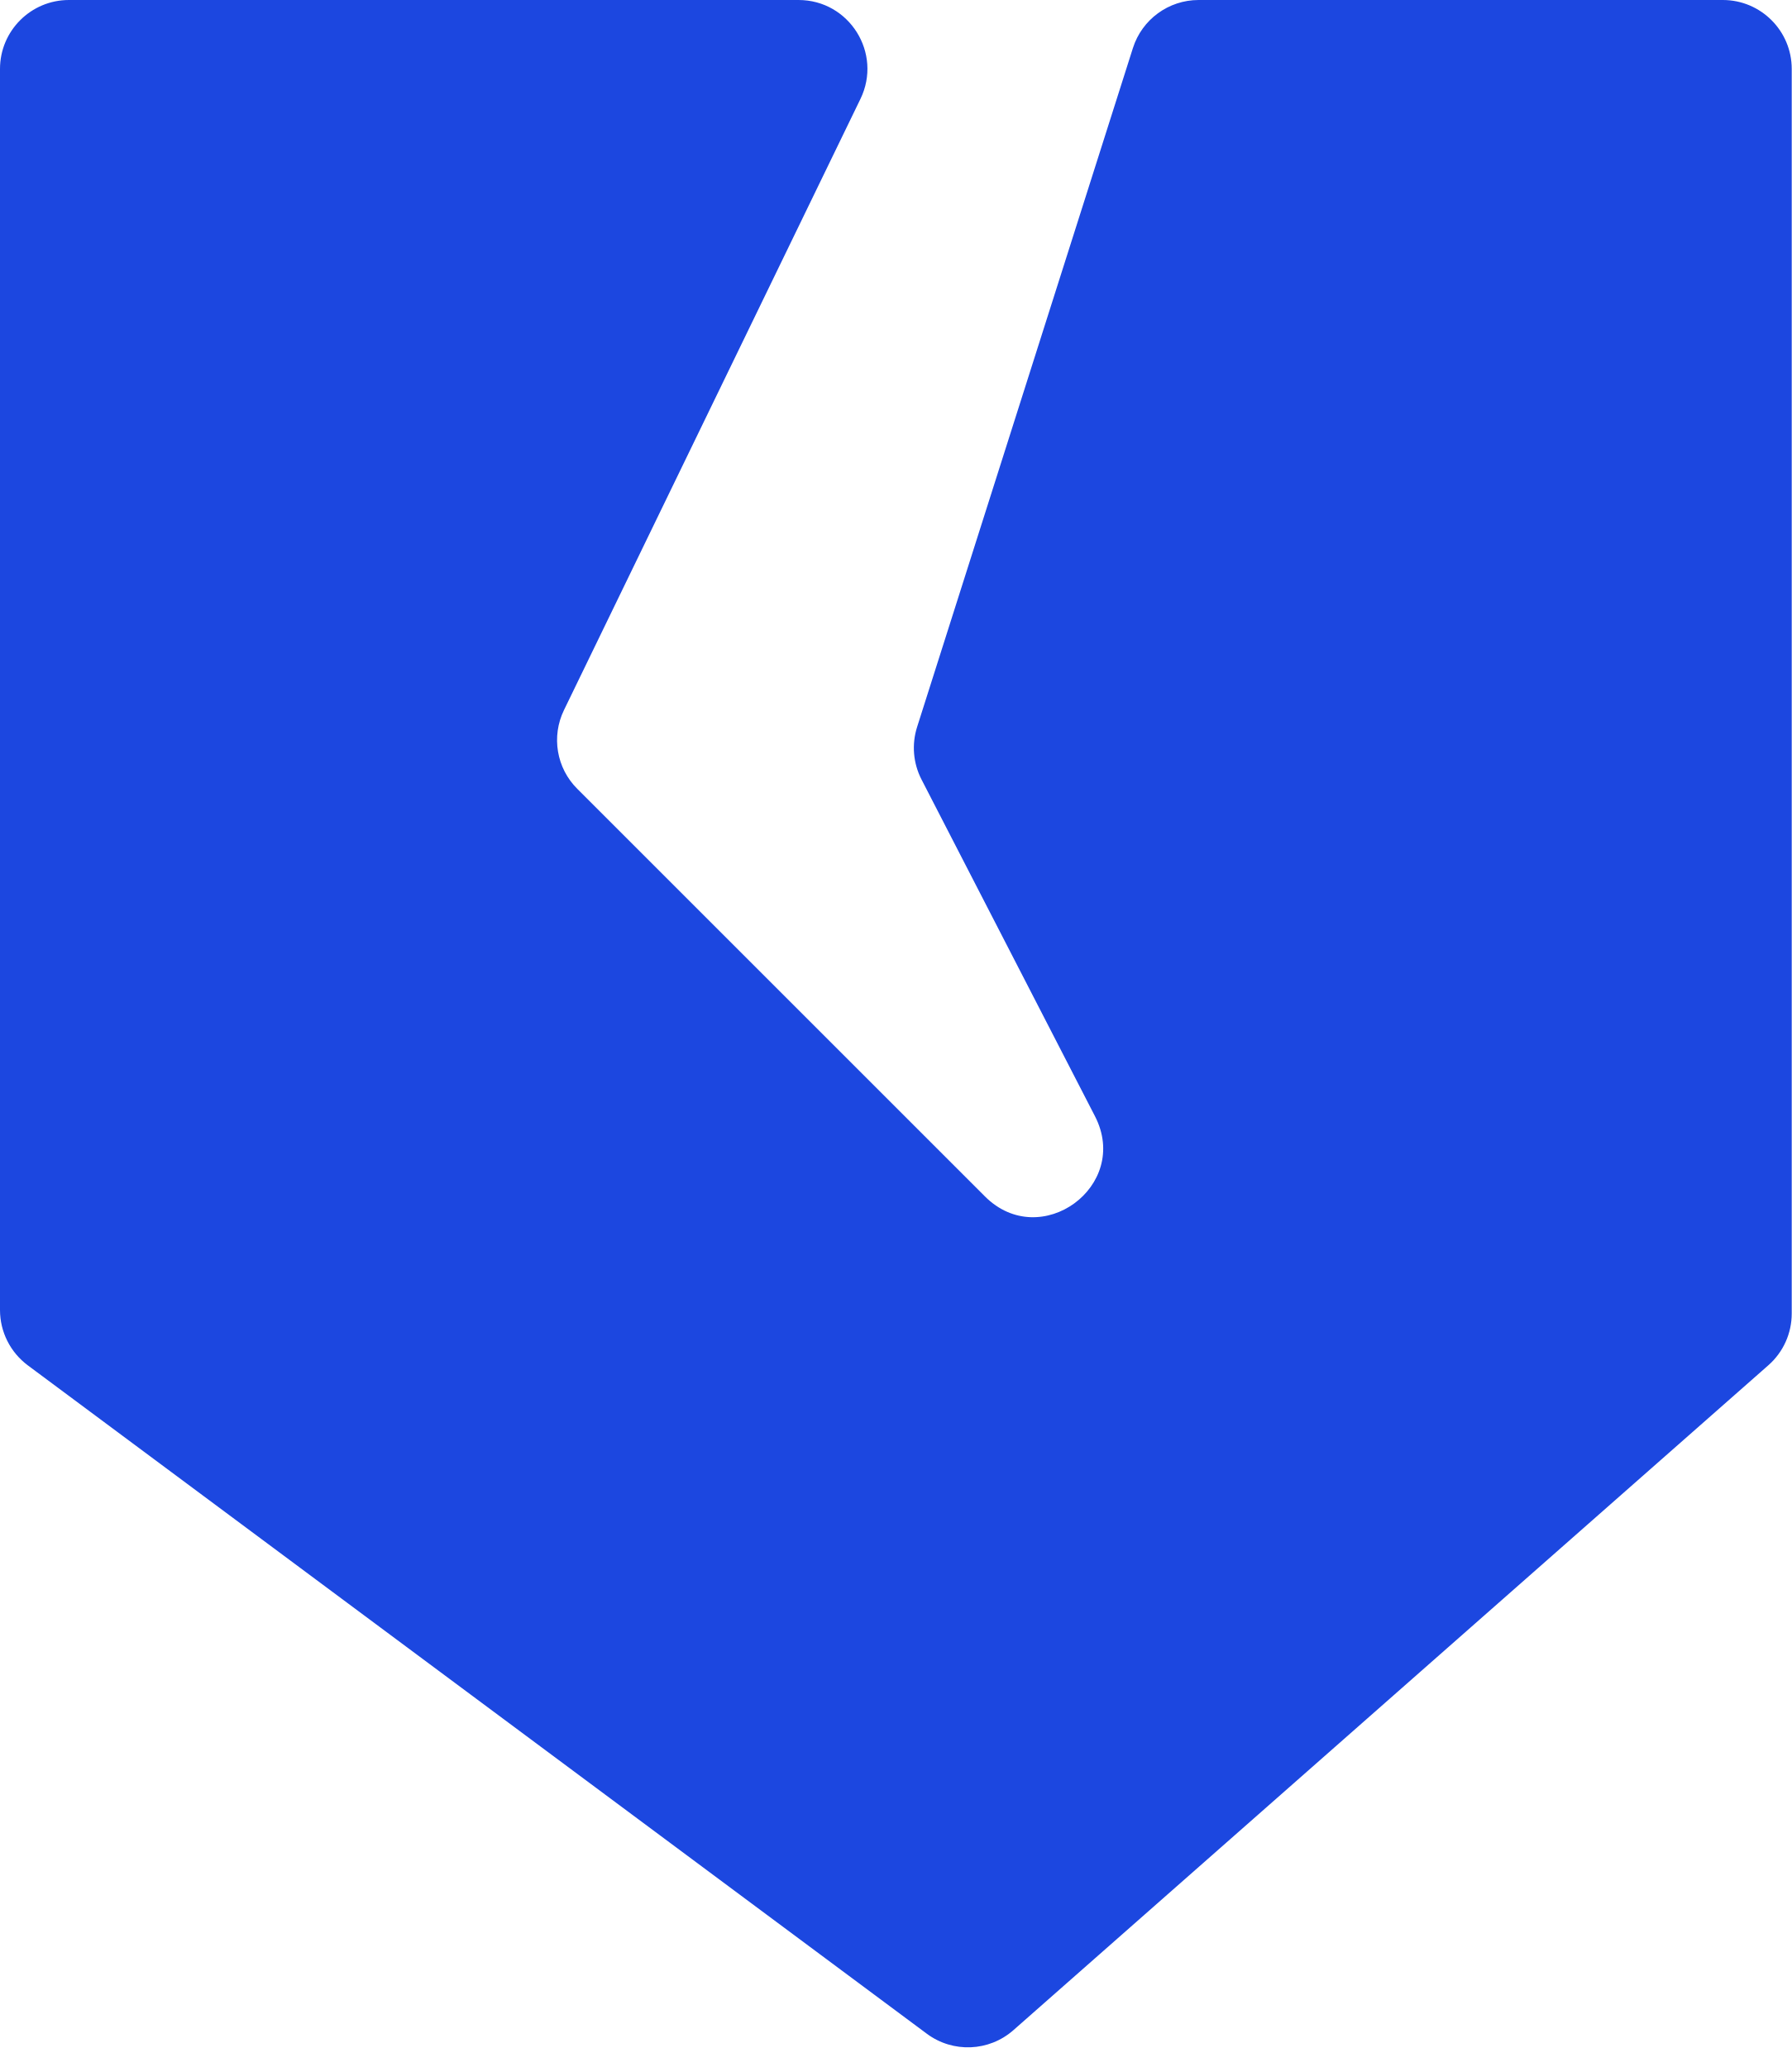
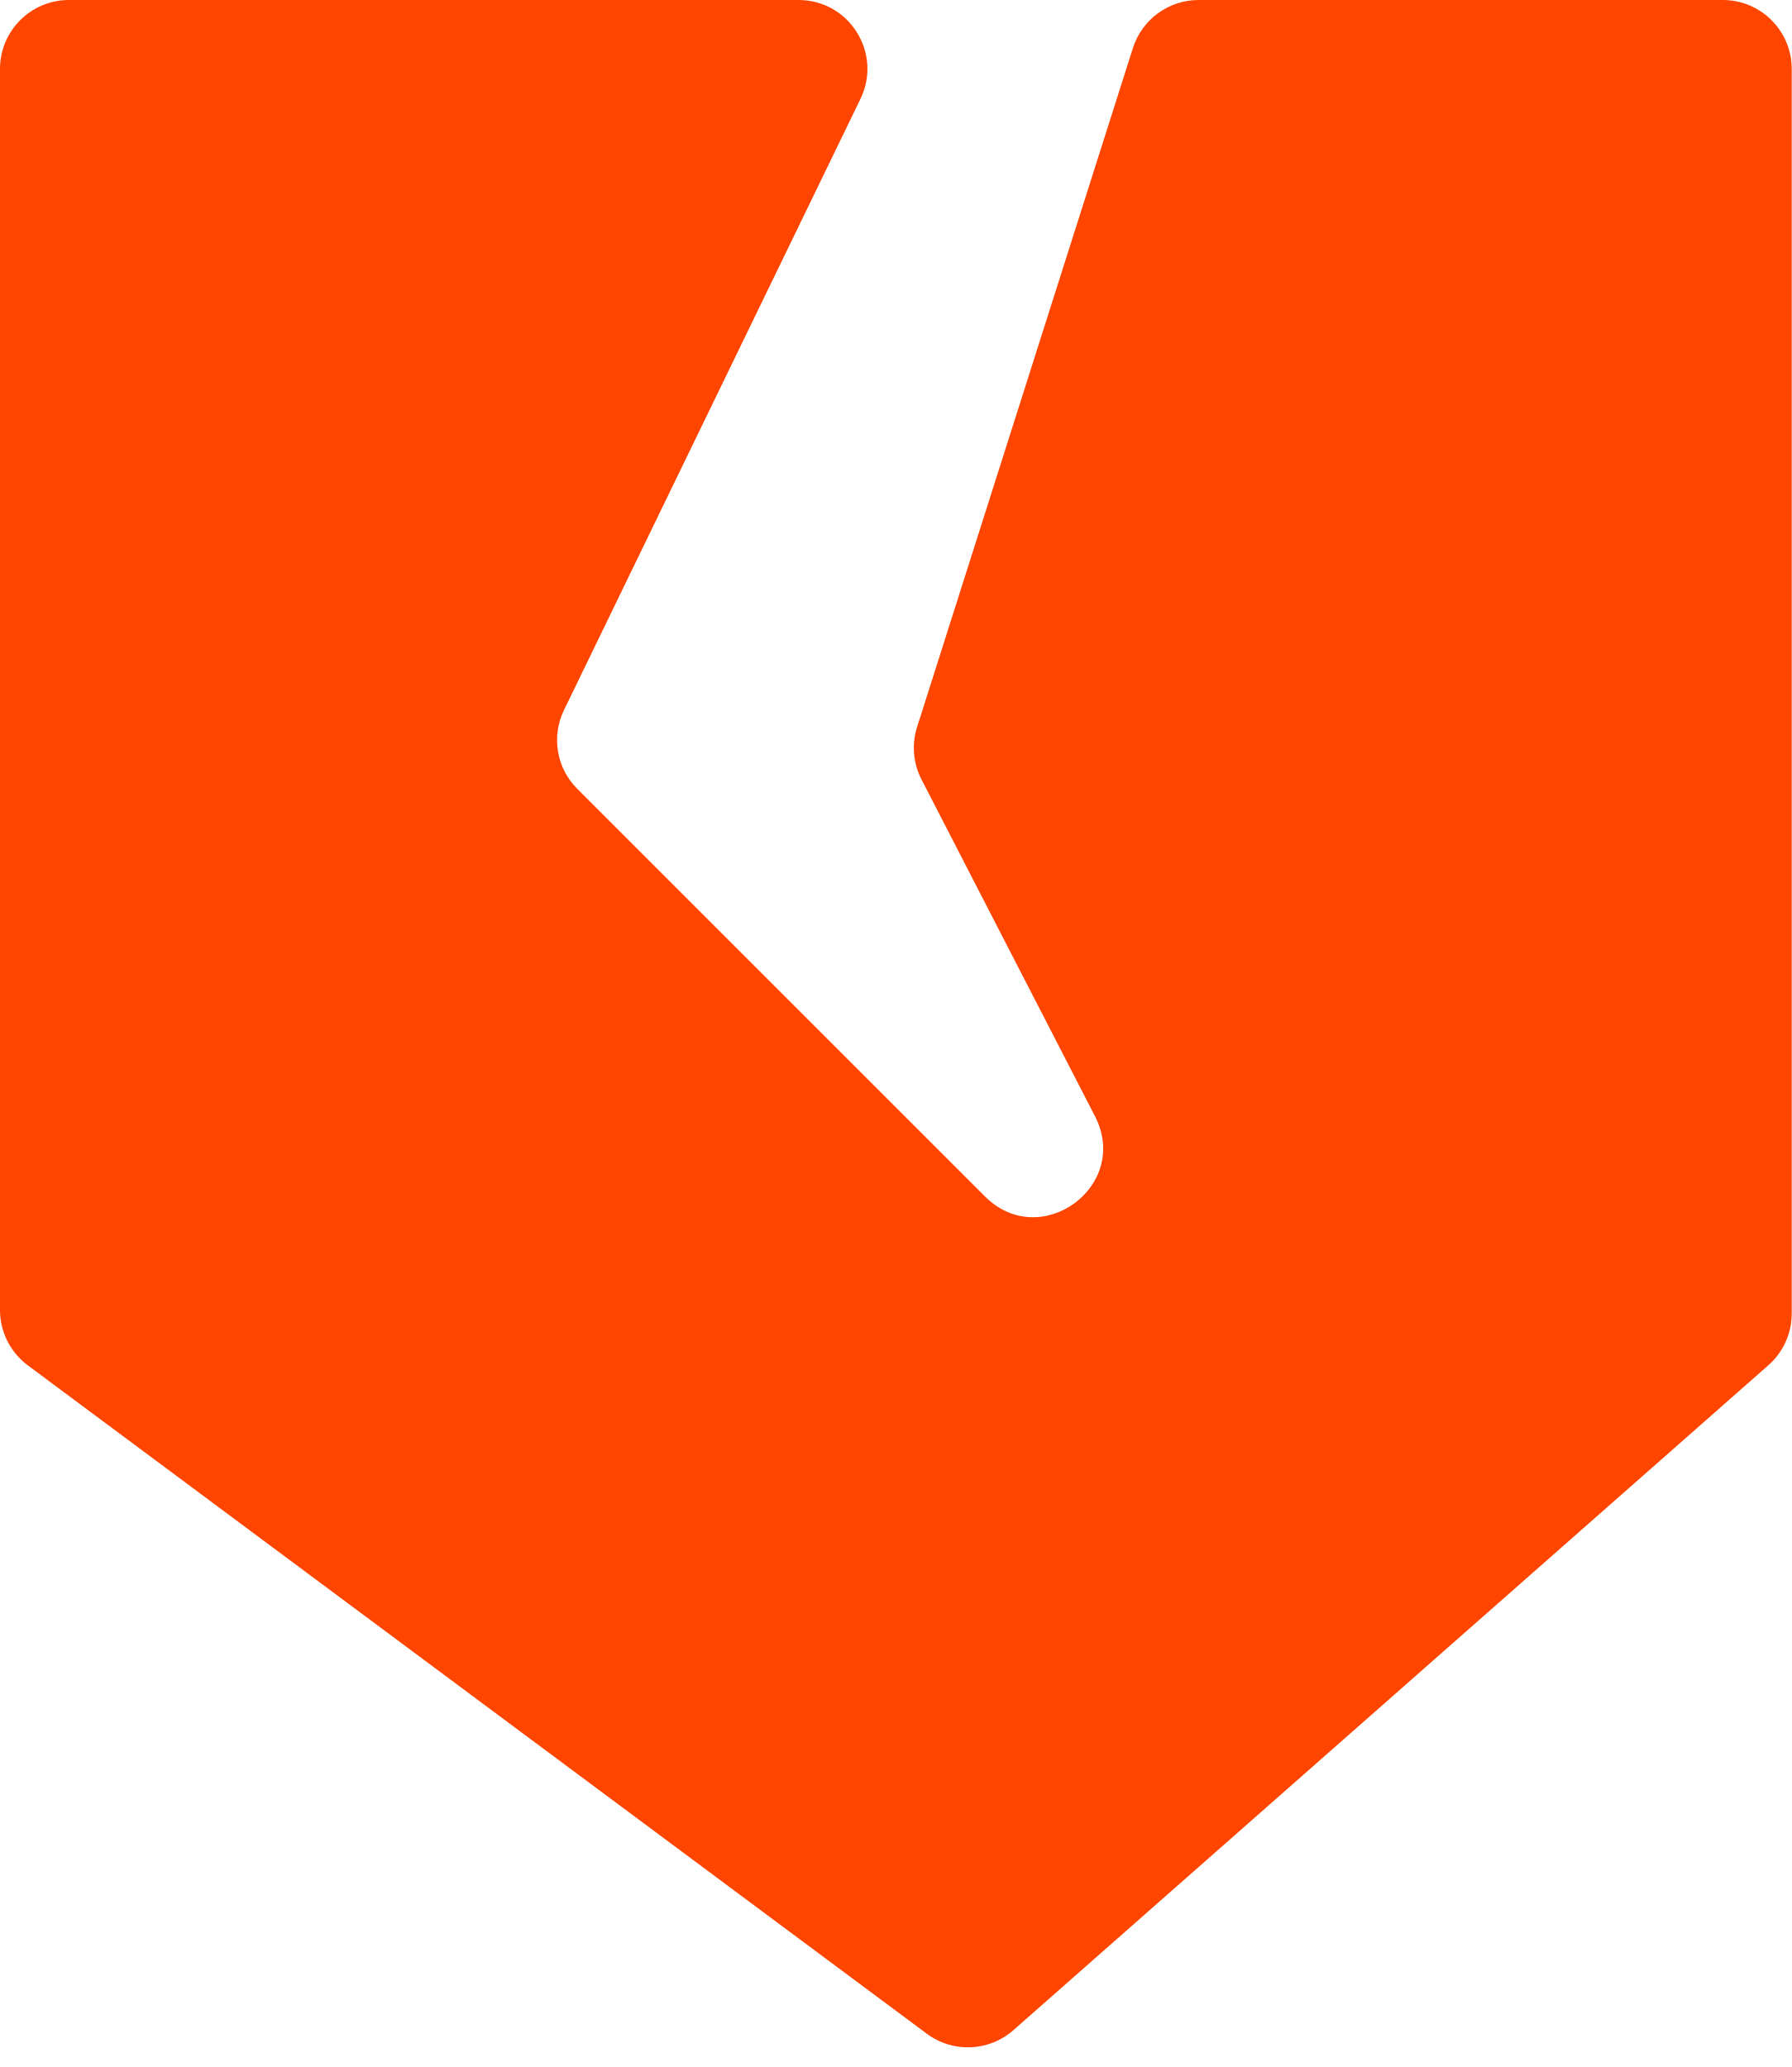
<svg xmlns="http://www.w3.org/2000/svg" width="26" height="30" viewBox="0 0 26 30" fill="none">
-   <path d="M7.873 0H1C0.448 0 0 0.448 0 1V19.014C0 19.33 0.15 19.627 0.403 19.816L13.449 29.517C13.828 29.799 14.352 29.777 14.706 29.465L25.661 19.815C25.877 19.625 26 19.352 26 19.064V1C26 0.448 25.552 0 25 0H17.393C16.958 0 16.572 0.282 16.44 0.697L13.308 10.552C13.228 10.804 13.251 11.078 13.372 11.313L15.889 16.2C16.412 17.214 15.1 18.172 14.293 17.365L8.377 11.449C8.075 11.148 7.998 10.689 8.184 10.306L12.486 1.436C12.808 0.772 12.325 0 11.587 0H7.873Z" fill="#1C47E0" />
+   <path d="M7.873 0H1C0.448 0 0 0.448 0 1V19.014C0 19.33 0.15 19.627 0.403 19.816L13.449 29.517C13.828 29.799 14.352 29.777 14.706 29.465L25.661 19.815C25.877 19.625 26 19.352 26 19.064V1C26 0.448 25.552 0 25 0H17.393C16.958 0 16.572 0.282 16.44 0.697L13.308 10.552C13.228 10.804 13.251 11.078 13.372 11.313L15.889 16.2C16.412 17.214 15.1 18.172 14.293 17.365L8.377 11.449C8.075 11.148 7.998 10.689 8.184 10.306L12.486 1.436C12.808 0.772 12.325 0 11.587 0H7.873Z" fill="#FF4500" />
</svg>
